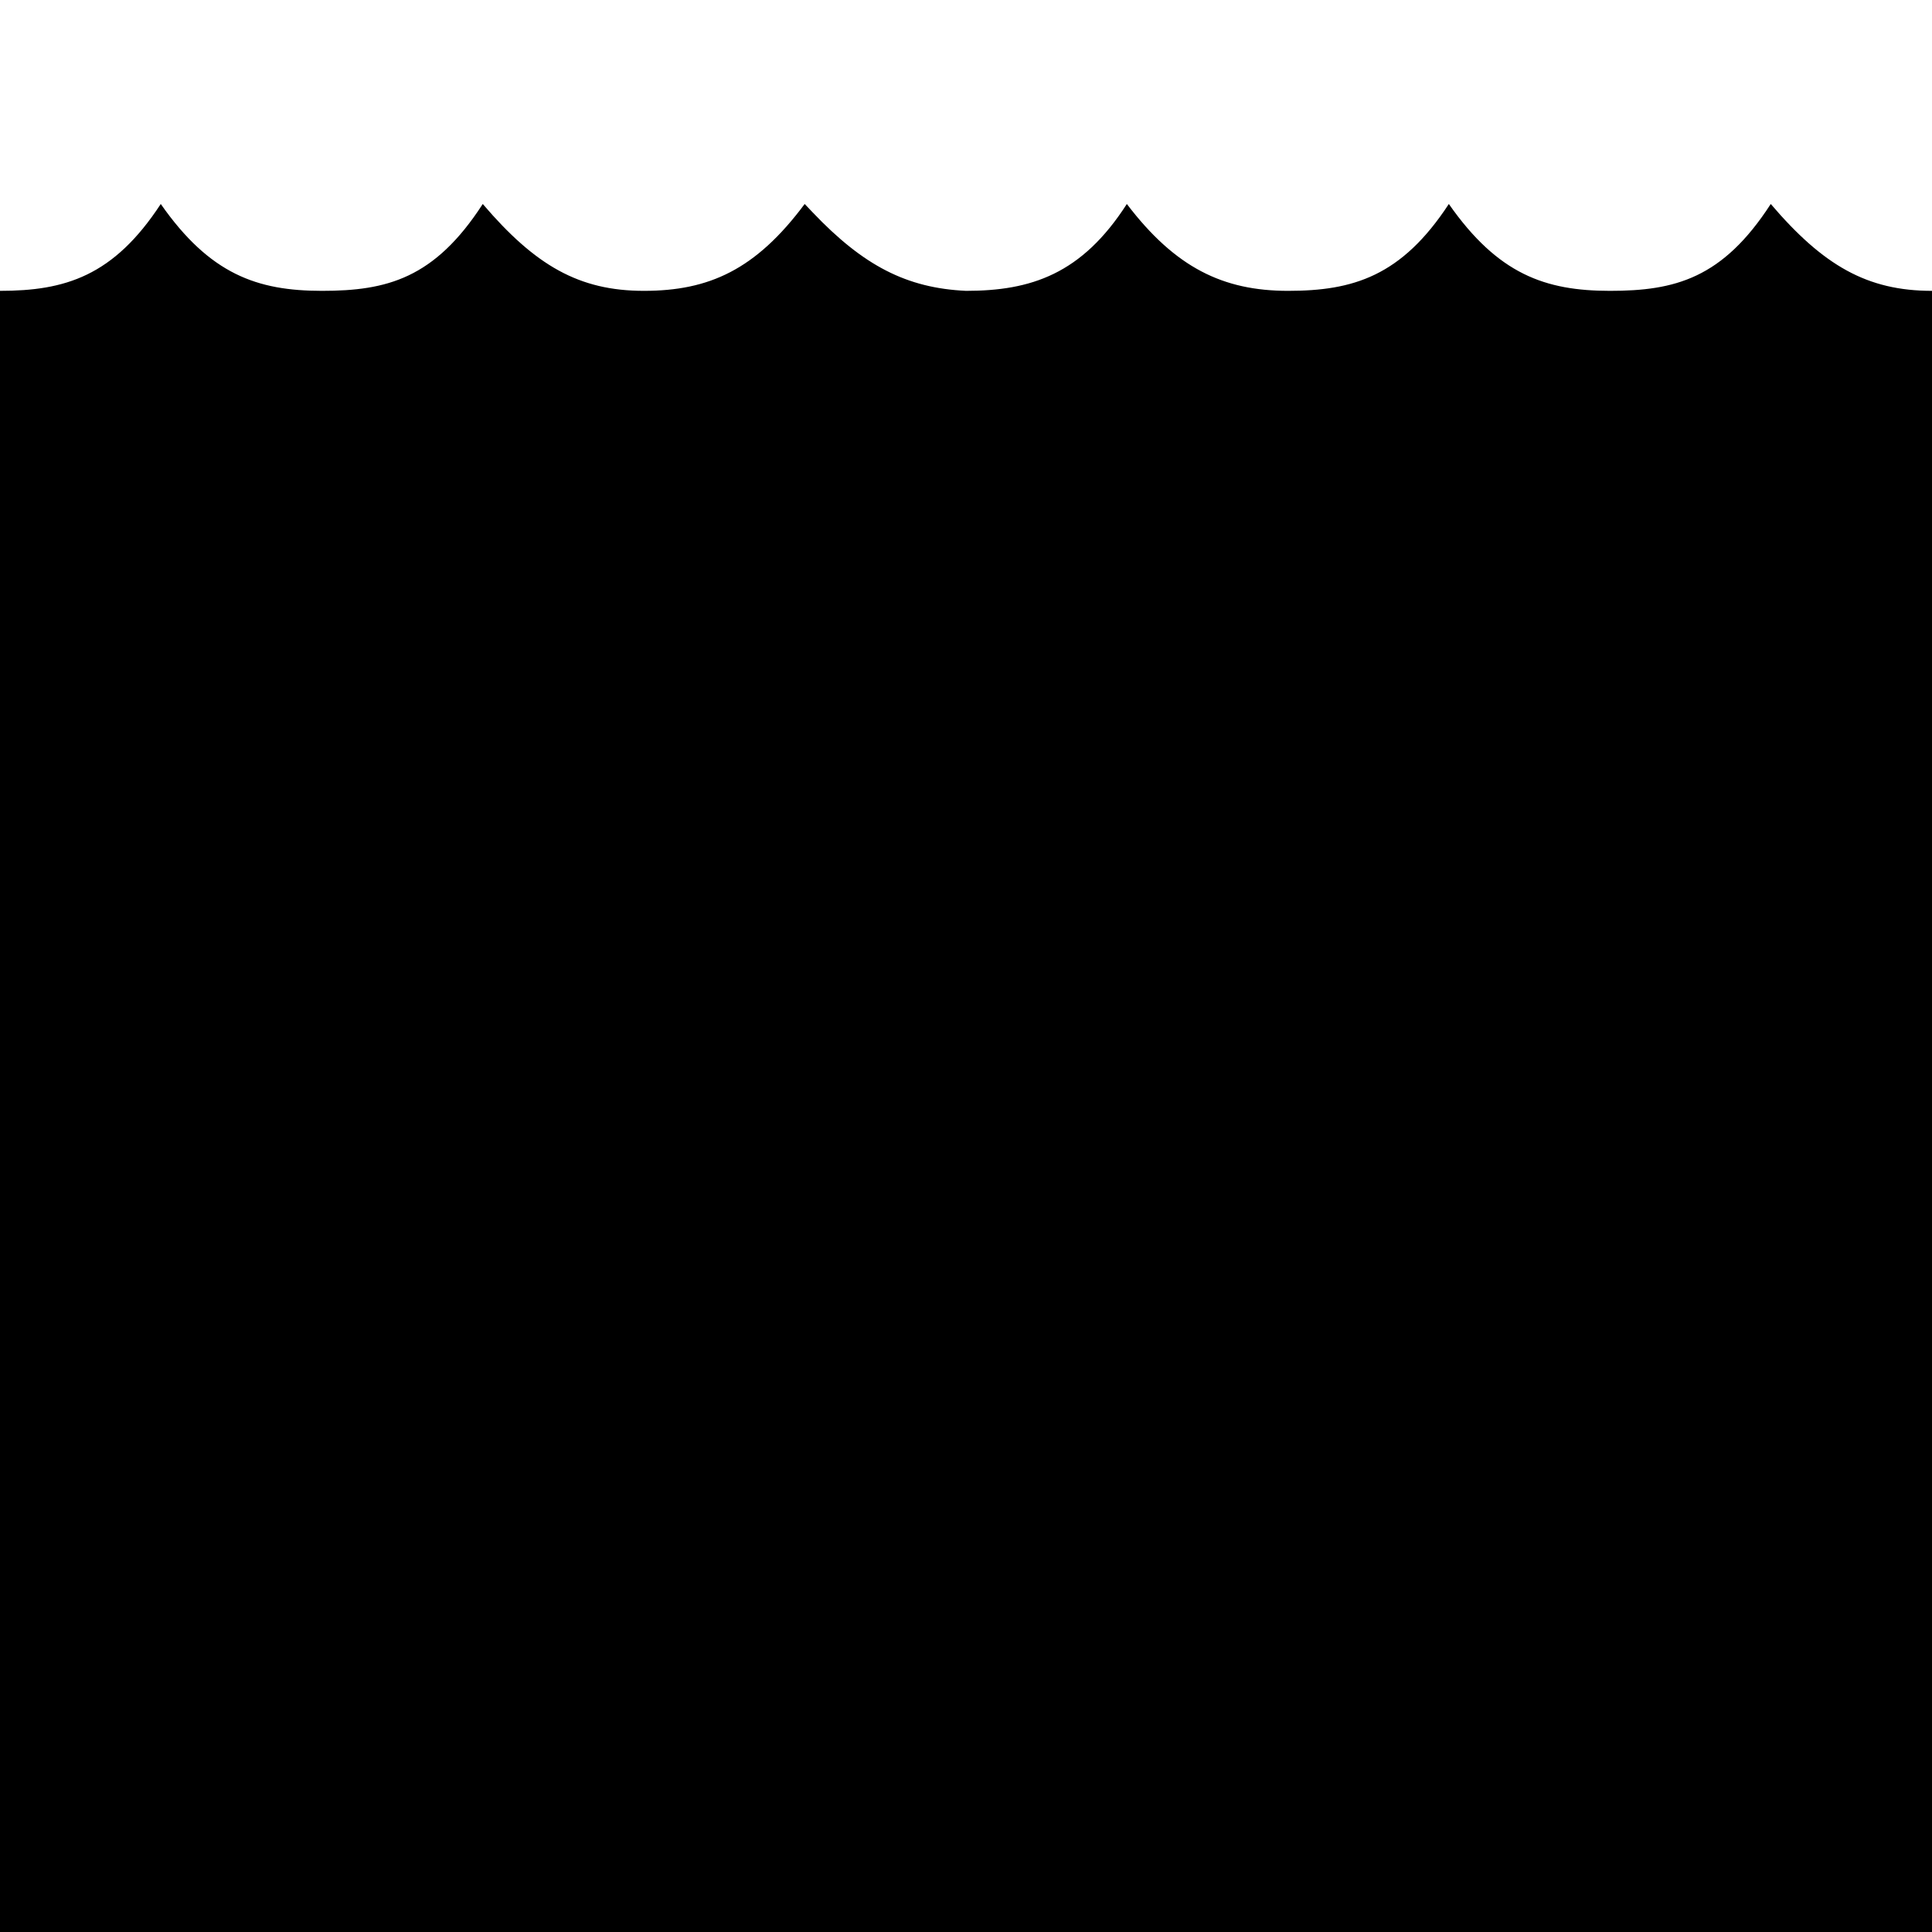
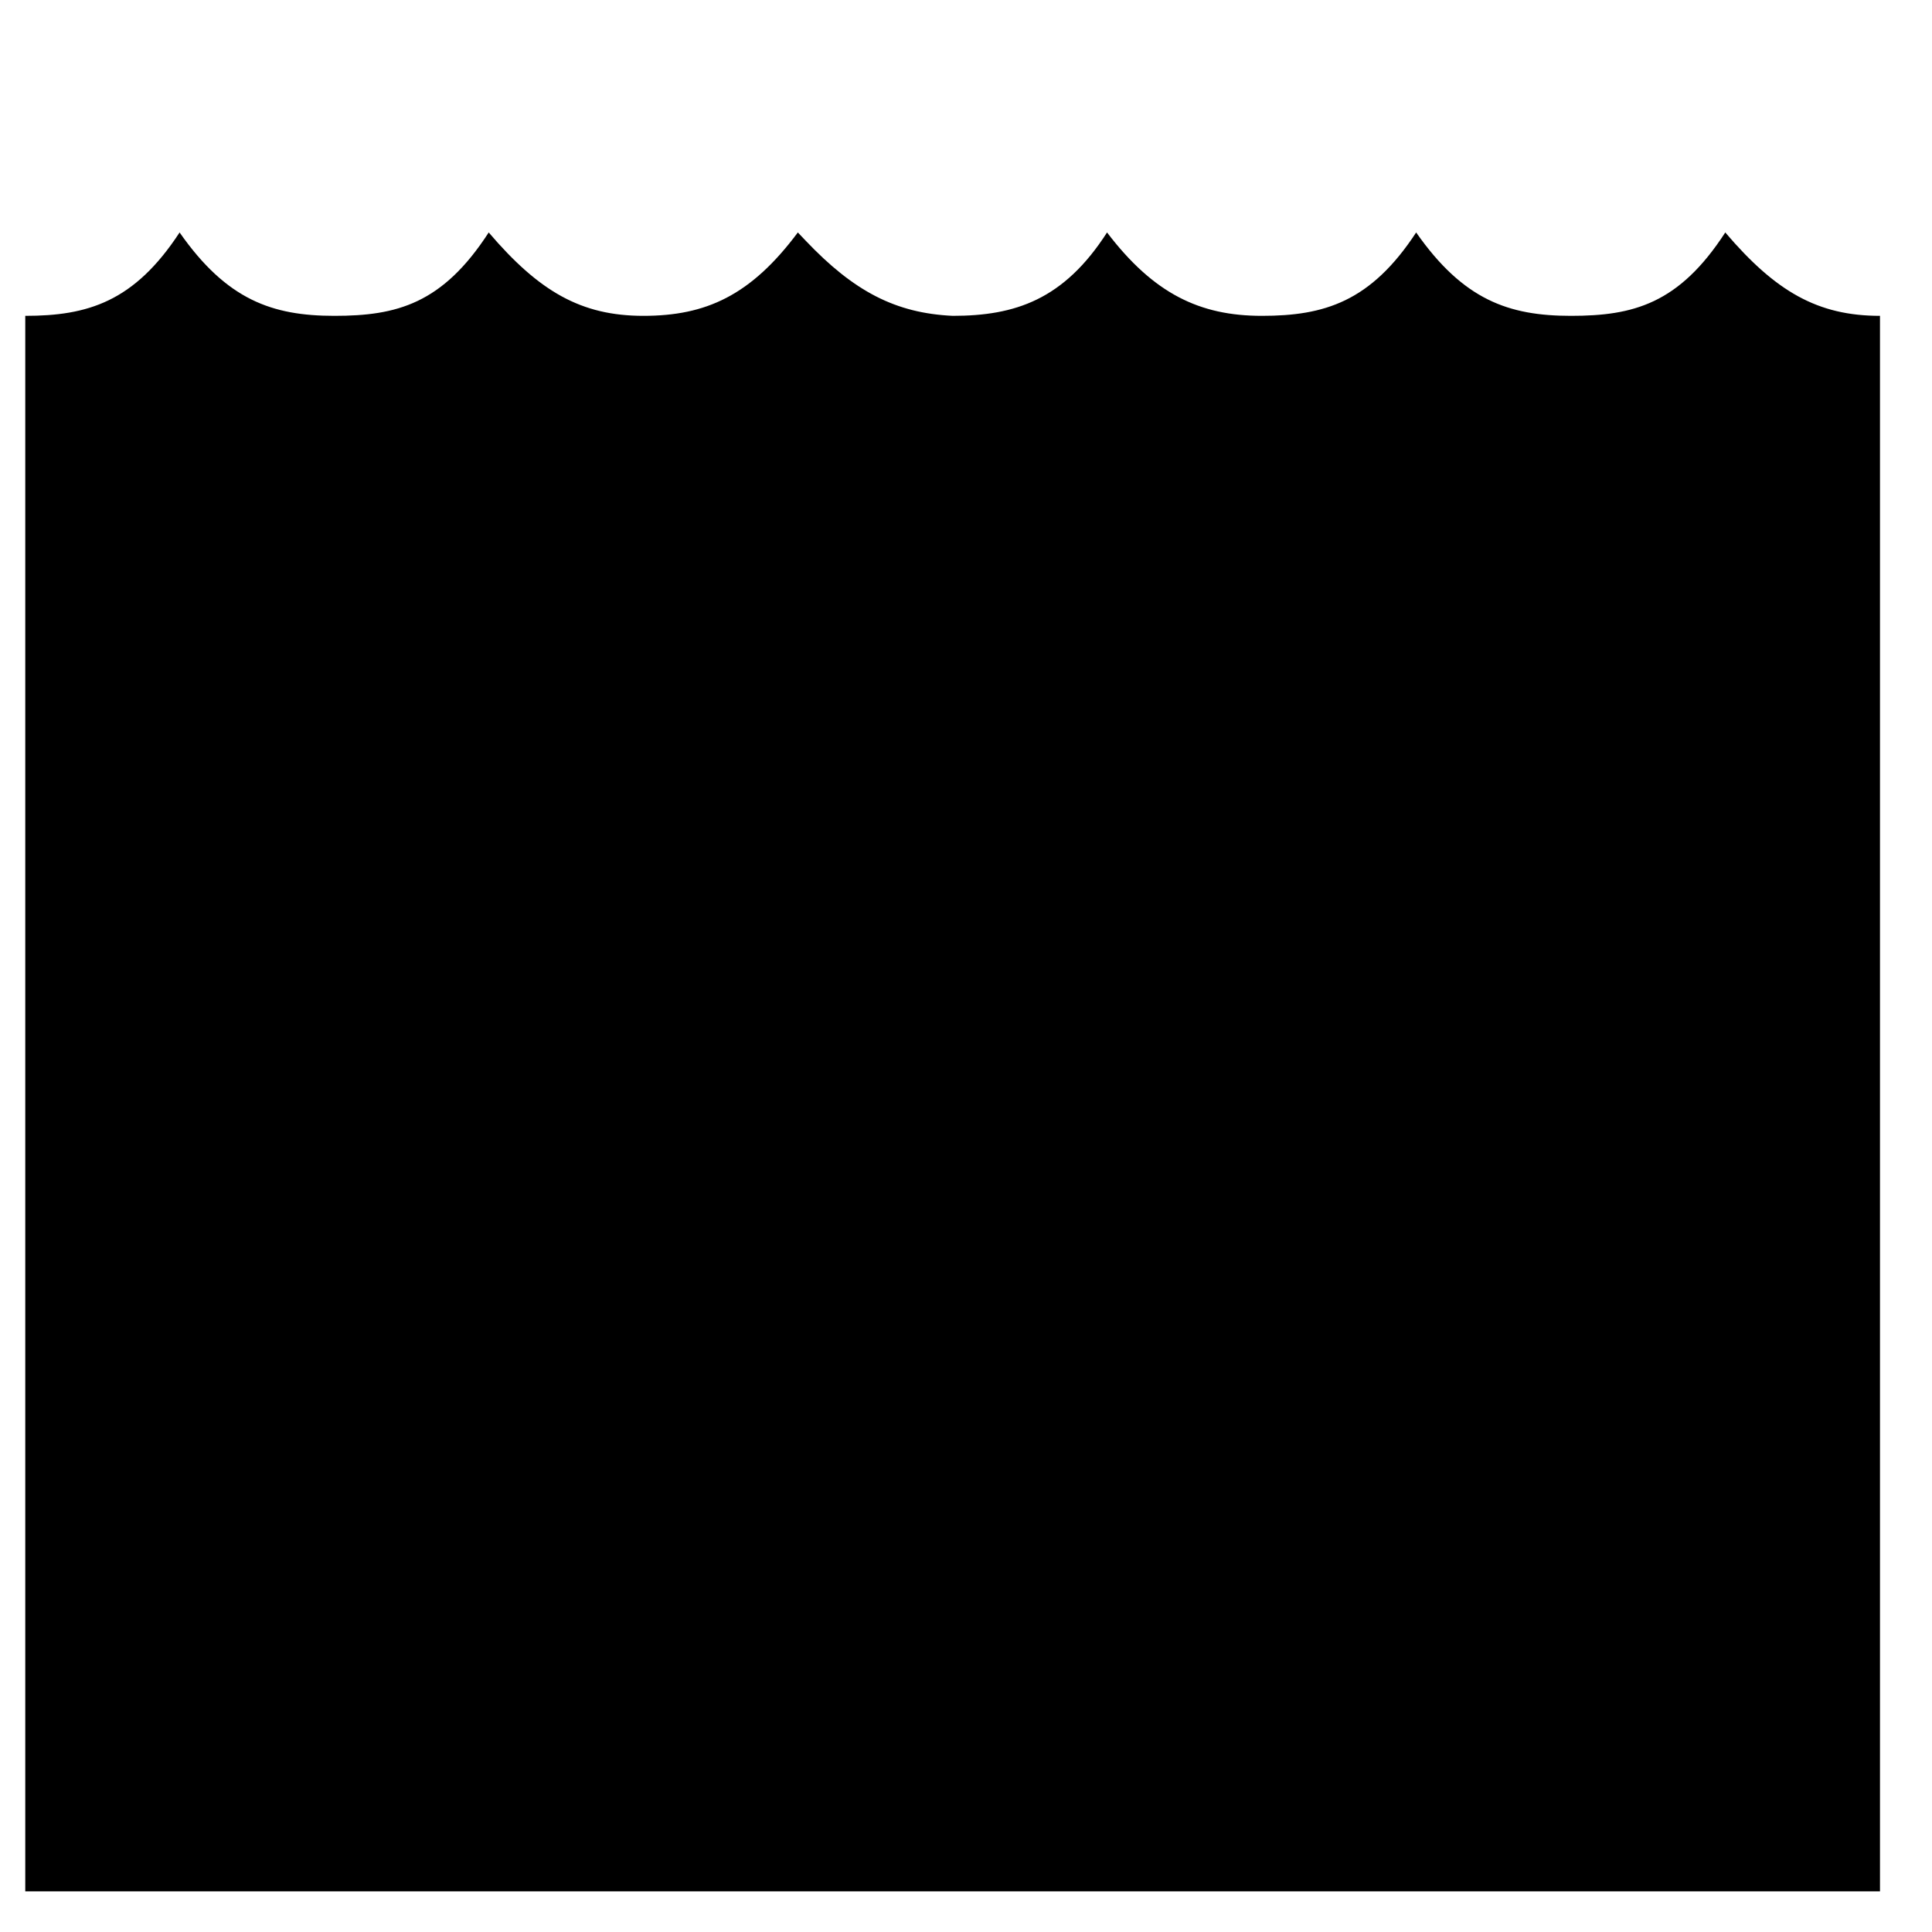
- <svg xmlns="http://www.w3.org/2000/svg" width="24" height="24" viewBox="0 0 24 24" fill="none">
-   <path d="M9.996 2.534C9.386 3.353 8.806 3.613 7.999 3.613C7.193 3.613 6.65 3.299 5.997 2.534C5.398 3.46 4.806 3.613 4 3.613C3.193 3.613 2.607 3.406 1.997 2.534C1.409 3.433 0.806 3.613 0 3.613V24H1.997H11.927H21.997H24V3.613C23.194 3.613 22.65 3.299 21.997 2.534C21.398 3.46 20.806 3.613 20 3.613C19.194 3.613 18.608 3.406 17.998 2.534C17.409 3.433 16.807 3.613 16.001 3.613C15.194 3.613 14.601 3.326 13.998 2.534C13.438 3.406 12.807 3.613 12.001 3.613C11.261 3.579 10.724 3.299 10.096 2.639L9.996 2.534Z" fill="black" />
+ <svg xmlns="http://www.w3.org/2000/svg" width="25" height="25" viewBox="0 0 25 25" fill="none">
+   <path d="M10.324 3.008C9.714 3.826 9.133 4.087 8.326 4.087C7.52 4.087 6.977 3.773 6.324 3.008C5.725 3.933 5.133 4.087 4.327 4.087C3.521 4.087 2.934 3.88 2.324 3.008C1.736 3.907 1.133 4.087 0.327 4.087V24.474H2.324H12.255H22.325H24.327V4.087C23.521 4.087 22.977 3.773 22.325 3.008C21.725 3.933 21.134 4.087 20.328 4.087C19.521 4.087 18.935 3.88 18.325 3.008C17.736 3.907 17.134 4.087 16.328 4.087C15.522 4.087 14.928 3.799 14.325 3.008C13.765 3.88 13.134 4.087 12.328 4.087C11.589 4.052 11.051 3.773 10.424 3.113L10.324 3.008Z" fill="black" />
</svg>
